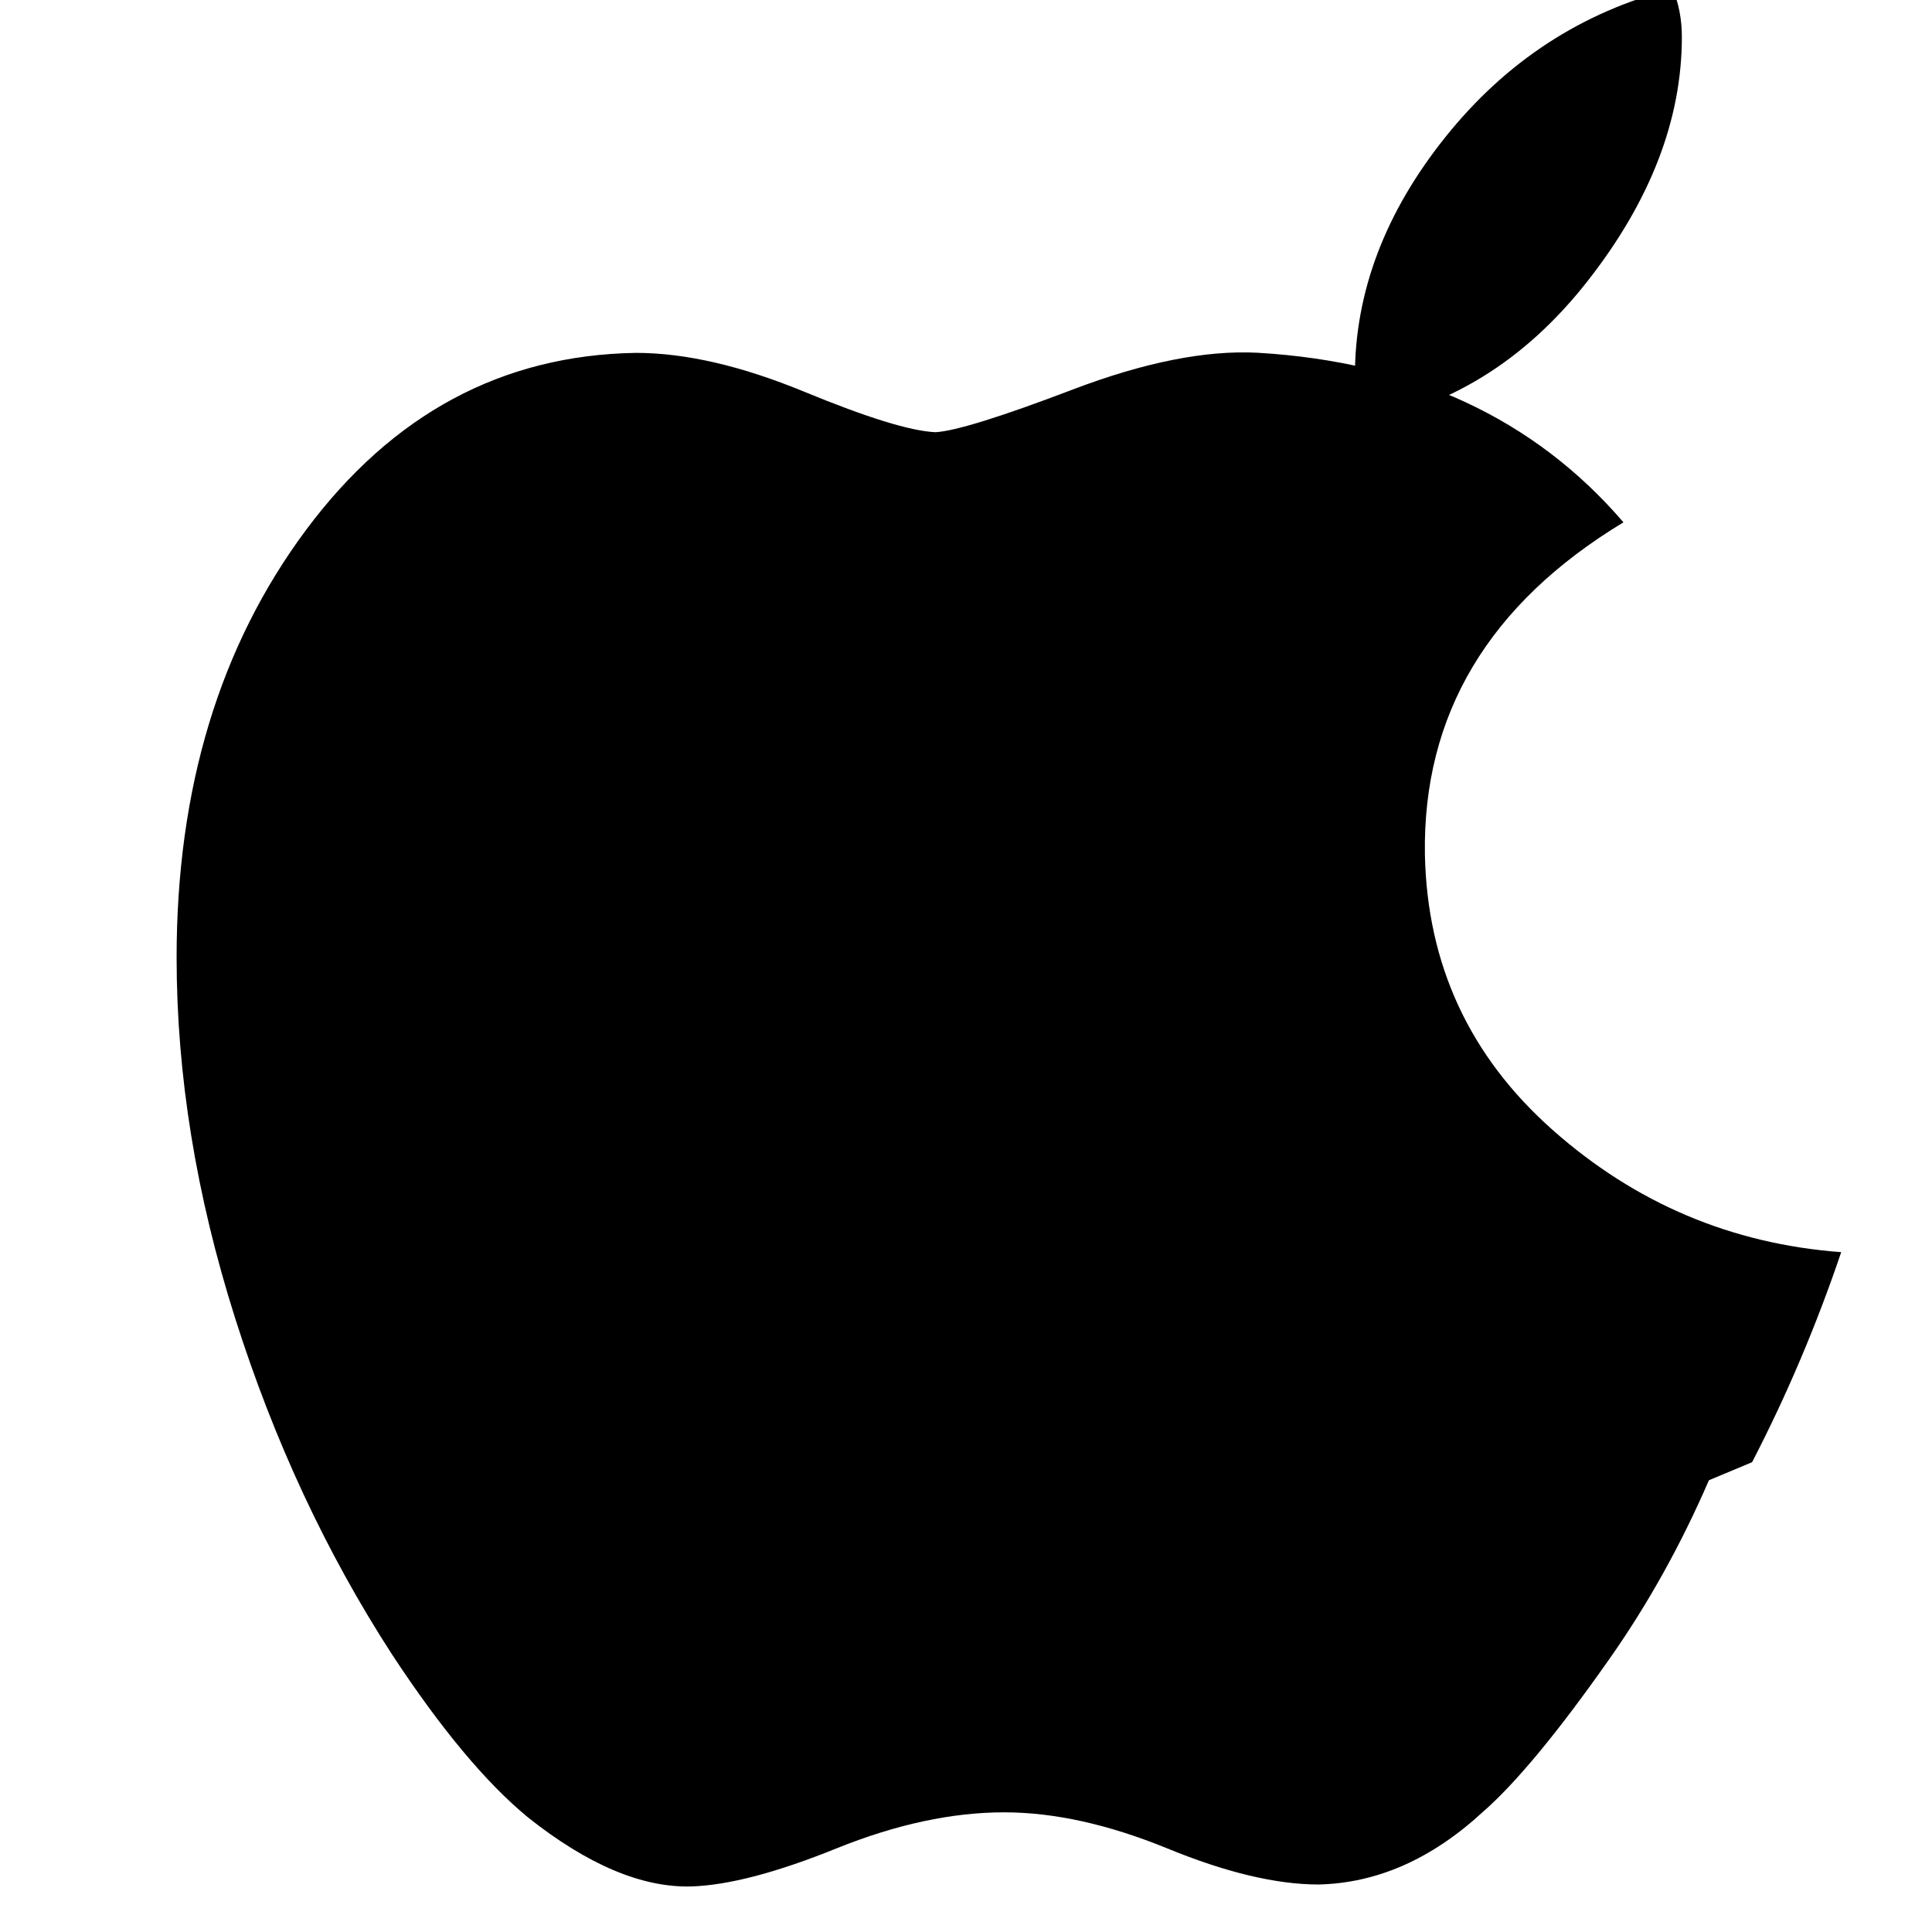
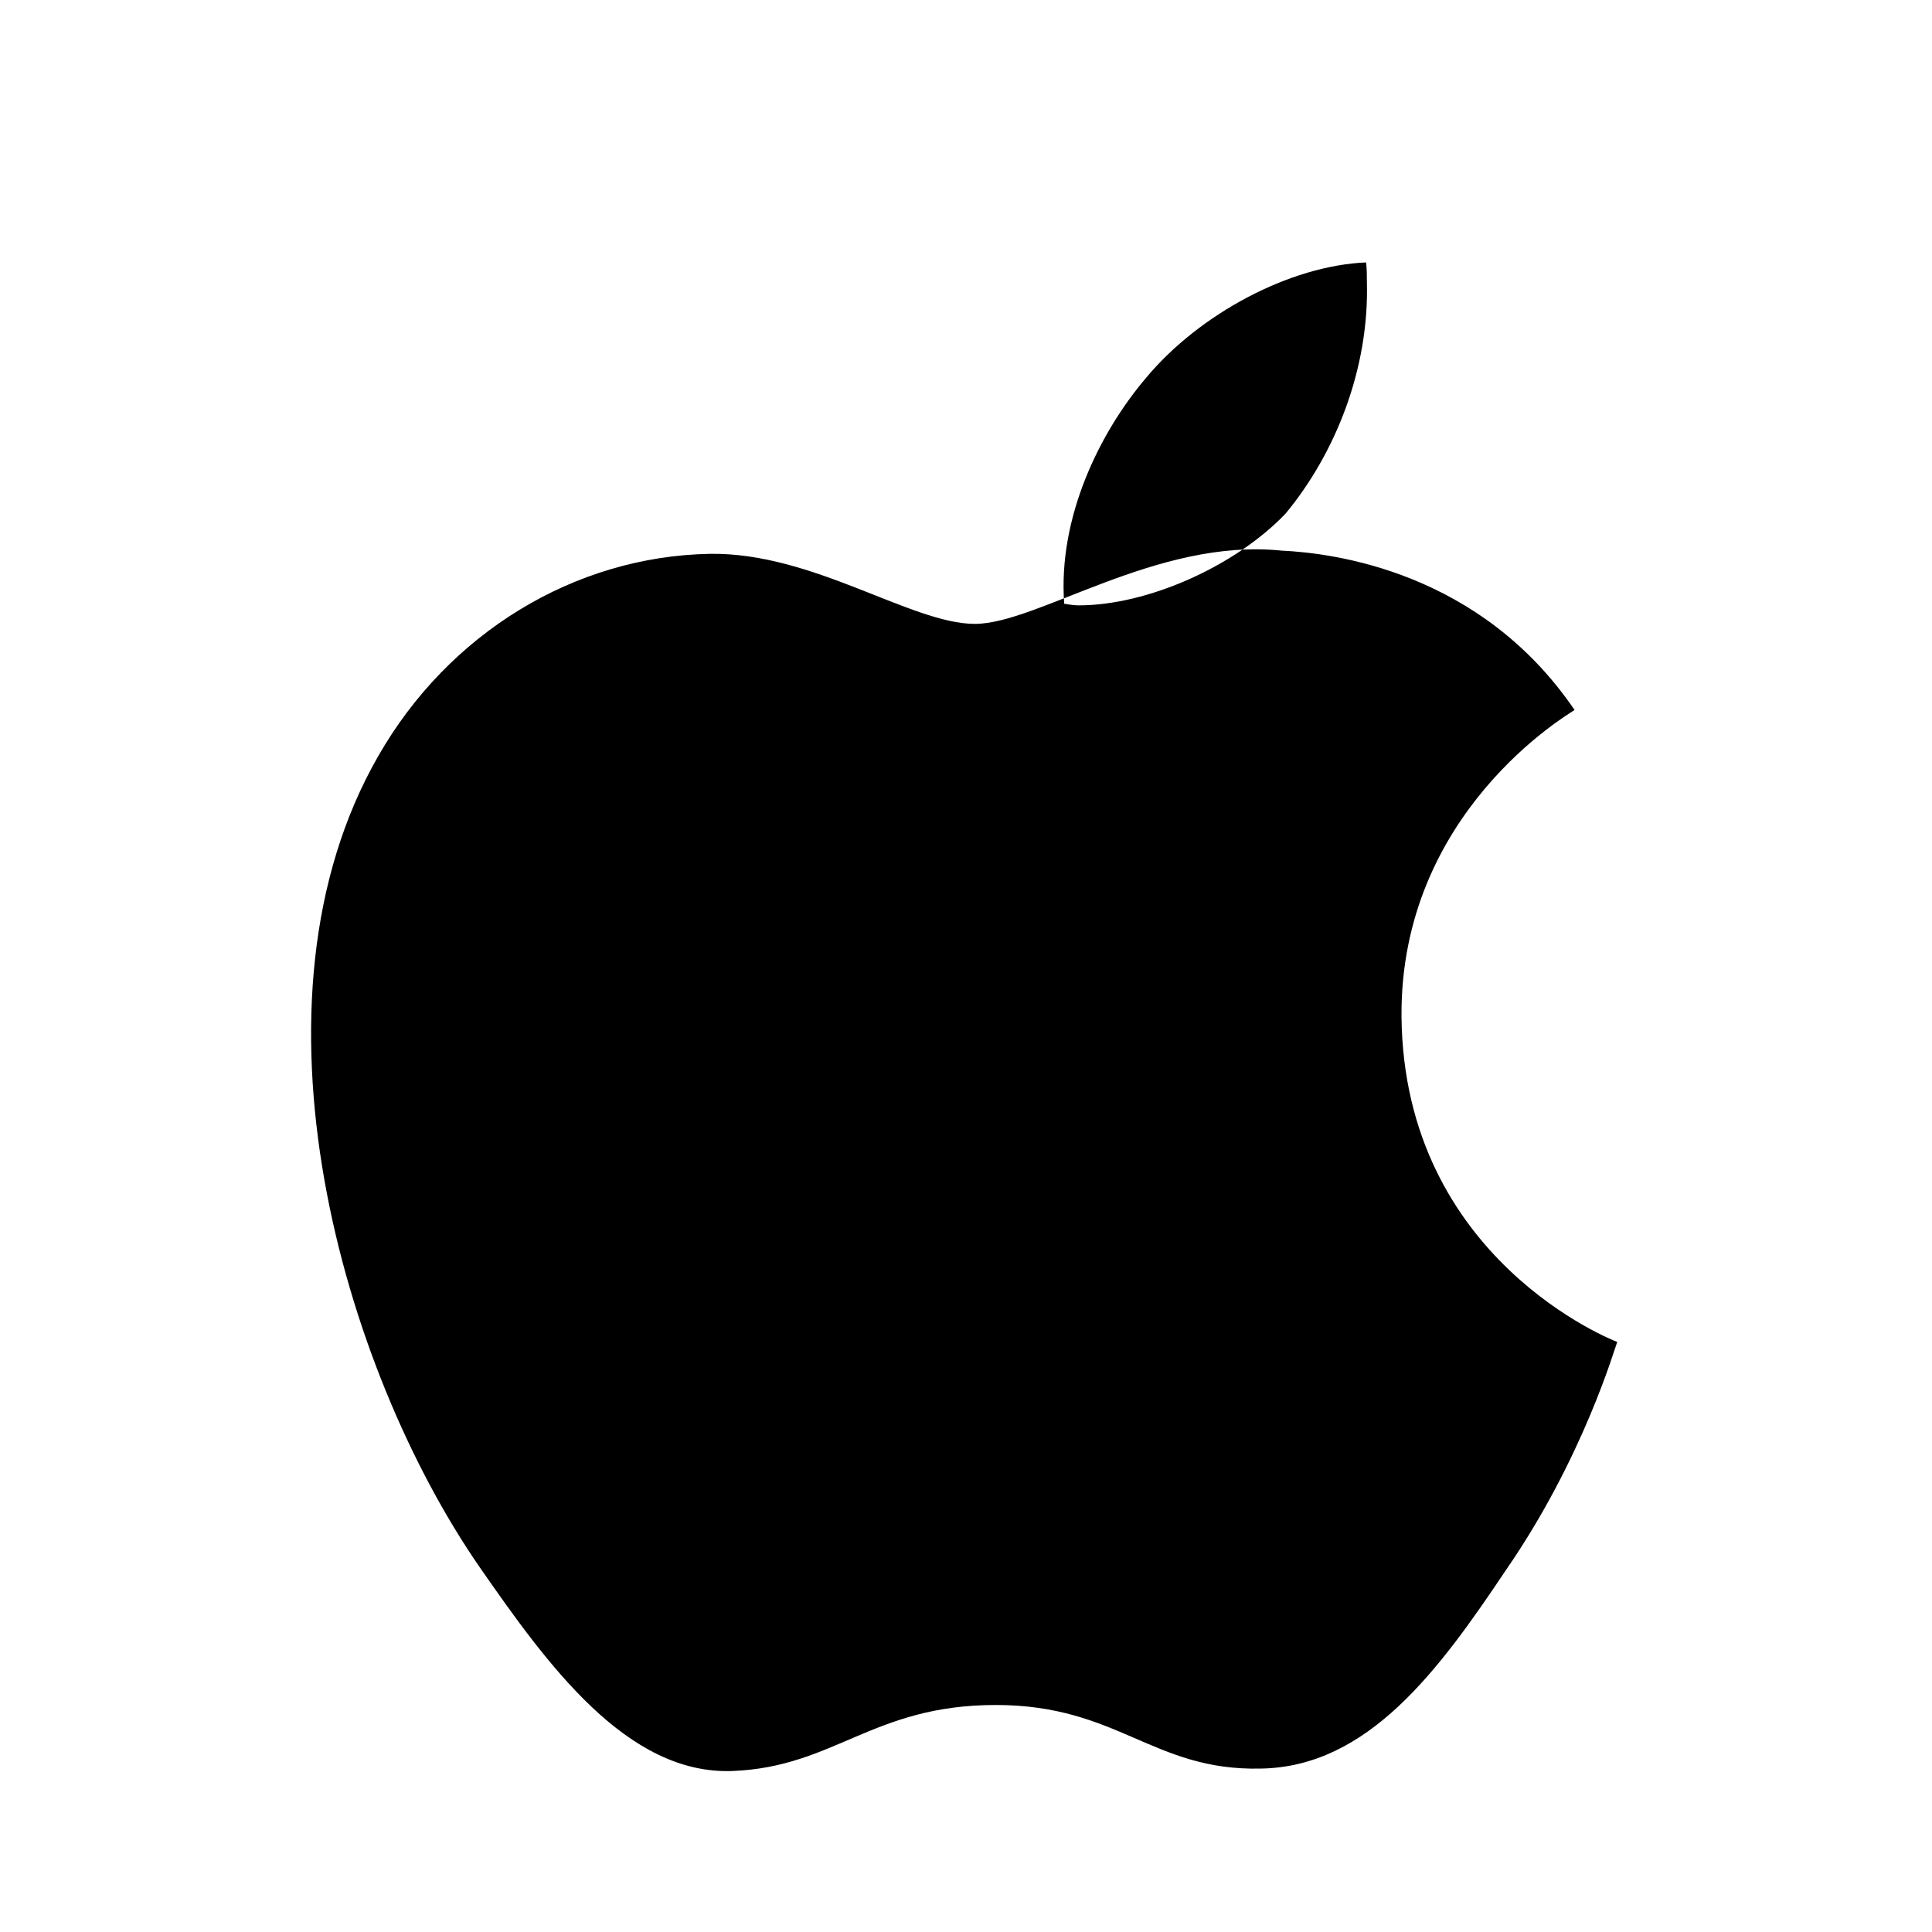
- <svg xmlns="http://www.w3.org/2000/svg" viewBox="0 0 170 170" fill="currentColor">
-   <path d="M150.37 130.25c-2.45 5.66-5.35 10.87-8.71 15.66-4.58 6.53-8.33 11.05-11.22 13.56-4.48 4.12-9.28 6.23-14.42 6.35-3.69 0-8.14-1.05-13.32-3.18-5.19-2.12-9.97-3.17-14.34-3.17-4.58 0-9.49 1.05-14.75 3.17-5.26 2.13-9.5 3.24-12.74 3.35-4.35.13-9.16-1.9-14.42-6.08-3.69-3.04-7.67-7.81-11.96-14.34-5.77-8.91-10.37-18.77-13.8-29.58-3.43-10.81-5.15-21.39-5.15-31.74 0-14.88 3.8-27.42 11.39-37.62 7.6-10.2 17.27-15.39 29.02-15.58 4.35 0 9.29 1.14 14.82 3.42 5.53 2.28 9.38 3.47 11.55 3.56 1.74-.1 5.76-1.35 12.06-3.75 6.3-2.4 11.73-3.48 16.29-3.24 13.59.8 24.32 5.77 32.18 14.92-11.85 7.17-17.67 16.92-17.47 29.24.2 9.68 3.94 17.75 11.22 24.21 7.28 6.46 15.75 10.05 25.41 10.77-2.17 6.41-4.78 12.57-7.84 18.48zM119.22 33.09c0-7.39 2.66-14.41 7.98-21.05 5.32-6.64 11.98-10.98 19.98-13.04.54 1.3.81 2.72.81 4.24 0 7.28-2.77 14.45-8.31 21.51-5.54 7.06-12.35 11.24-20.46 12.54z" />
+ <svg xmlns="http://www.w3.org/2000/svg" viewBox="0 0 24 24" fill="currentColor">
+   <path d="M18.71 19.5c-.83 1.24-1.71 2.45-3.05 2.47-1.34.03-1.77-.79-3.29-.79-1.53 0-2 .77-3.27.82-1.31.05-2.3-1.32-3.14-2.53C4.25 17 2.94 12.45 4.7 9.39c.87-1.52 2.43-2.48 4.12-2.51 1.28-.02 2.5.87 3.29.87.78 0 2.26-1.07 3.81-.91.65.03 2.47.26 3.64 1.98-.09.06-2.17 1.28-2.15 3.81.03 3.02 2.65 4.03 2.68 4.04-.03.07-.42 1.44-1.38 2.83M15.97 6.38c.62-.75 1.04-1.8 1.01-2.88 0-.08 0-.16-.01-.24-.95.04-2.07.64-2.73 1.43-.58.68-1.1 1.74-1.02 2.81.06.01.12.02.18.02.86 0 1.95-.49 2.57-1.14z" />
</svg>
